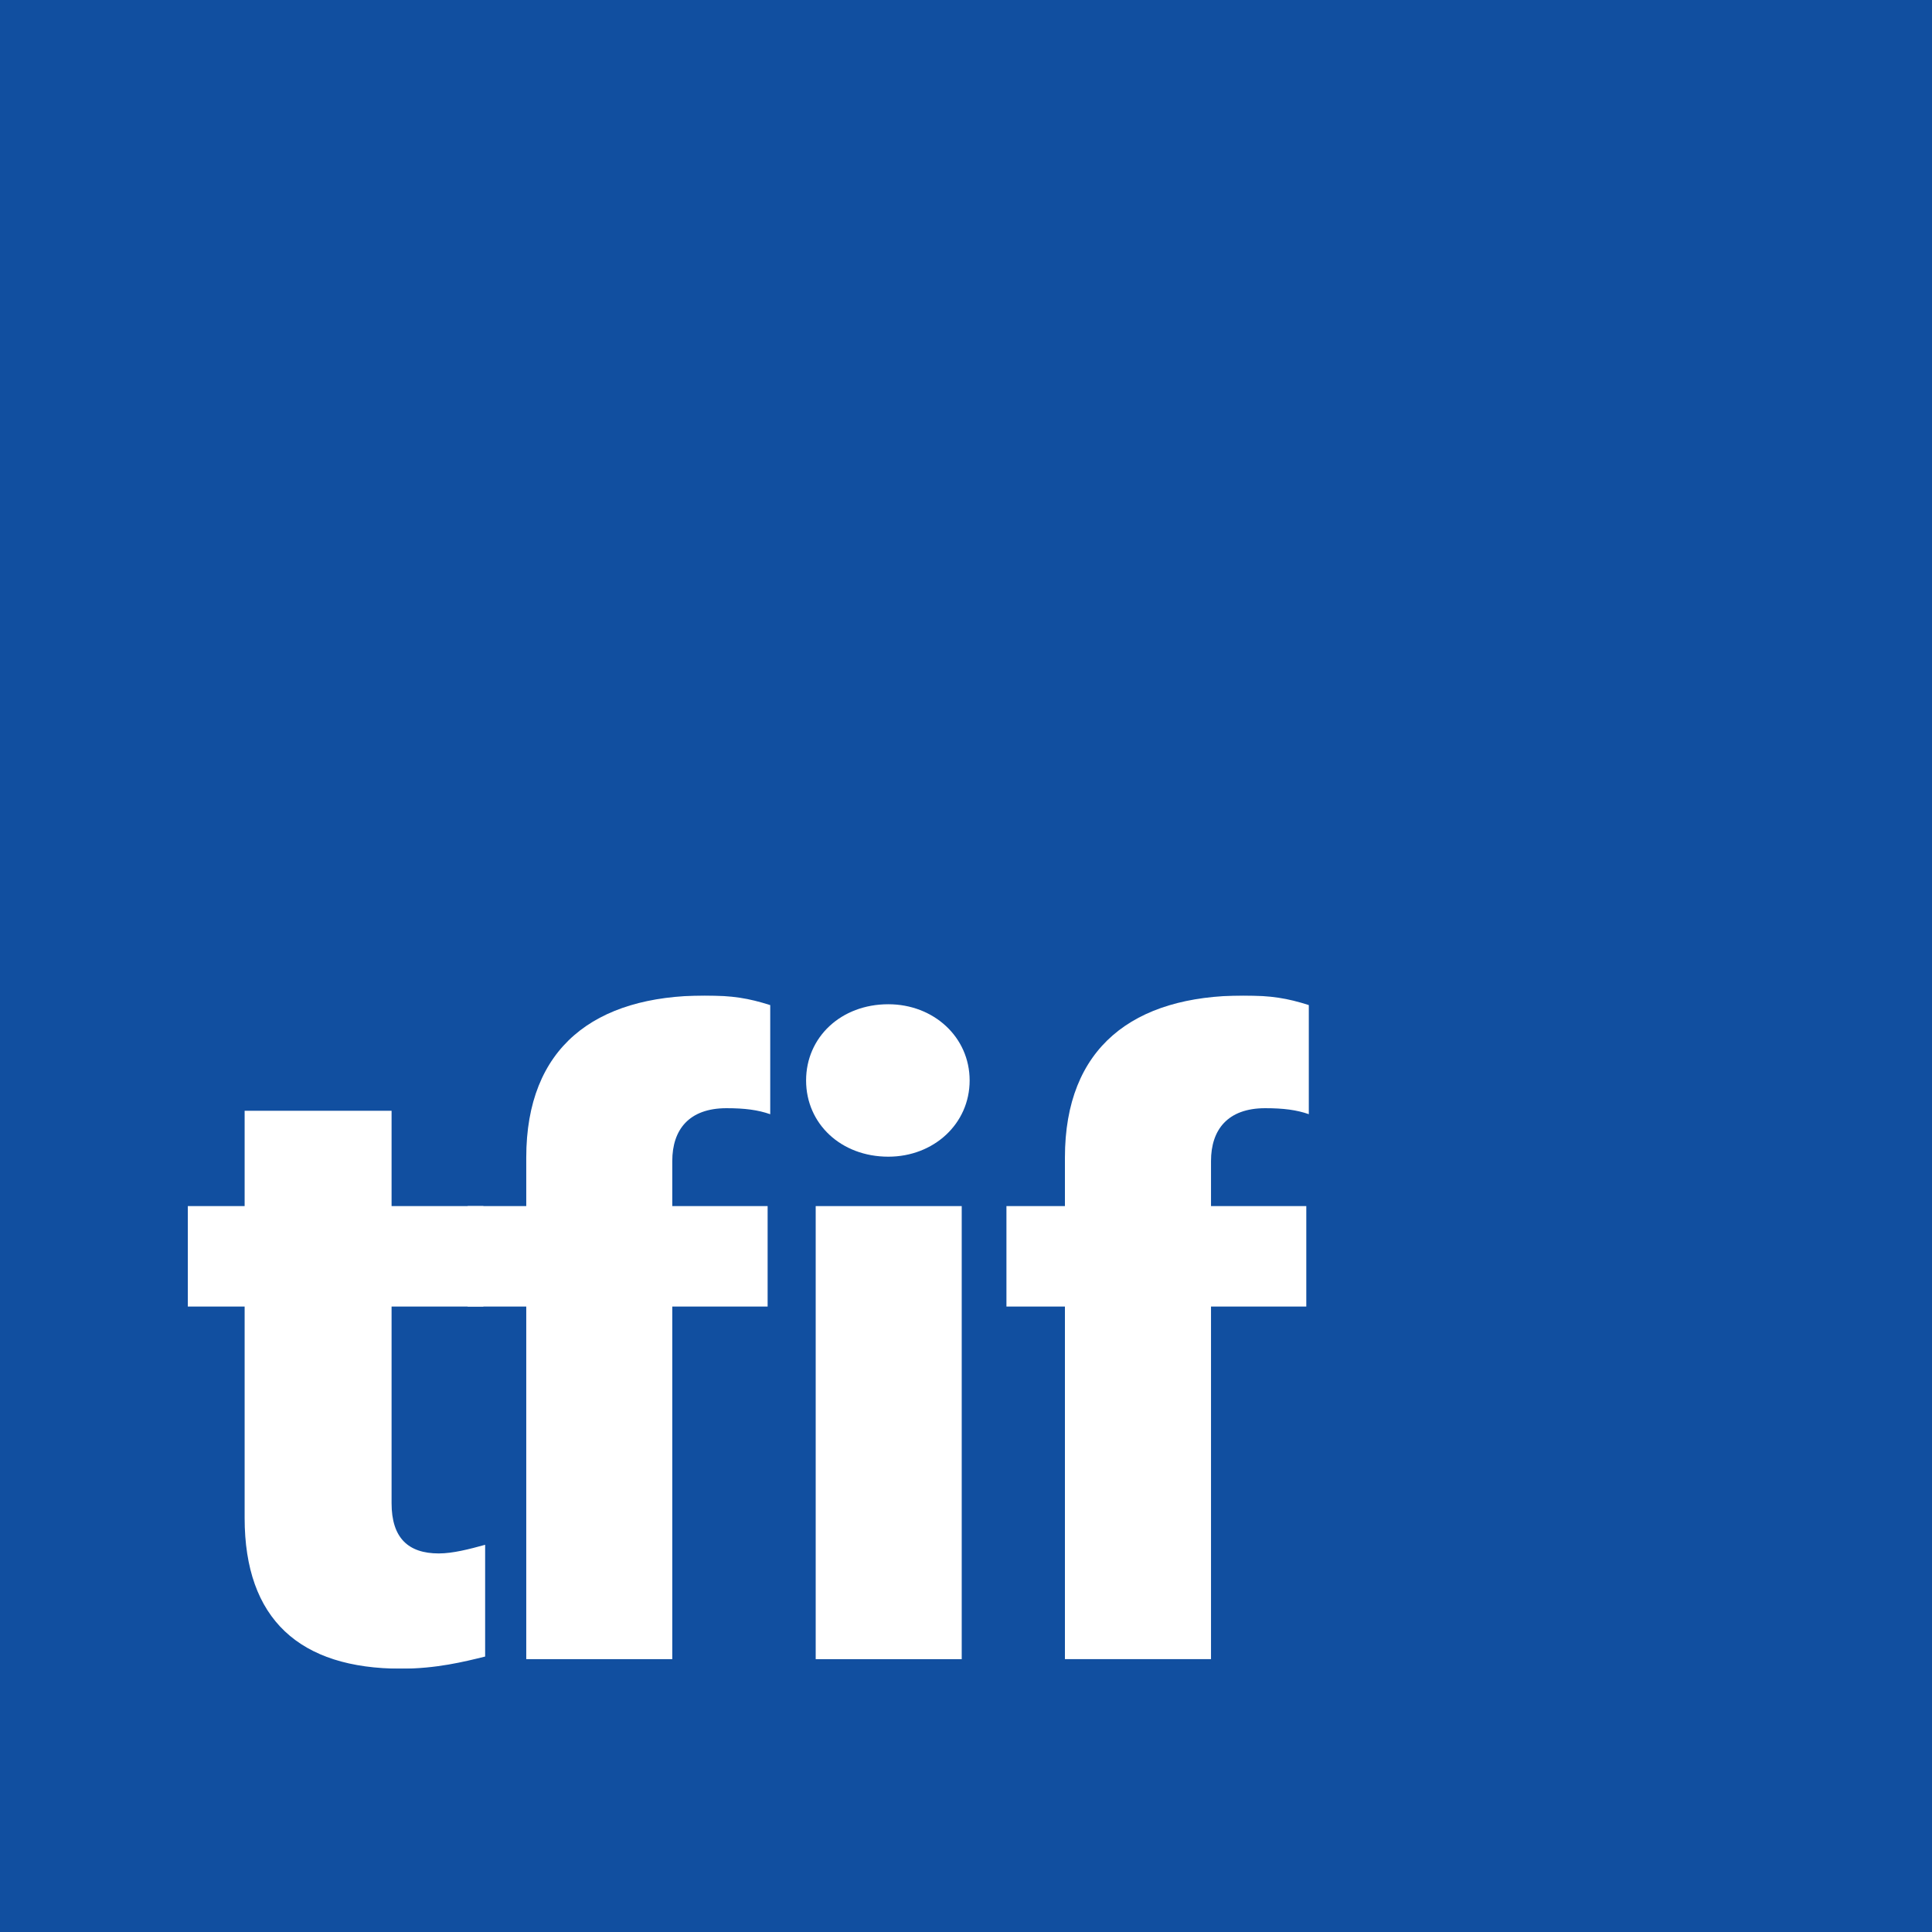
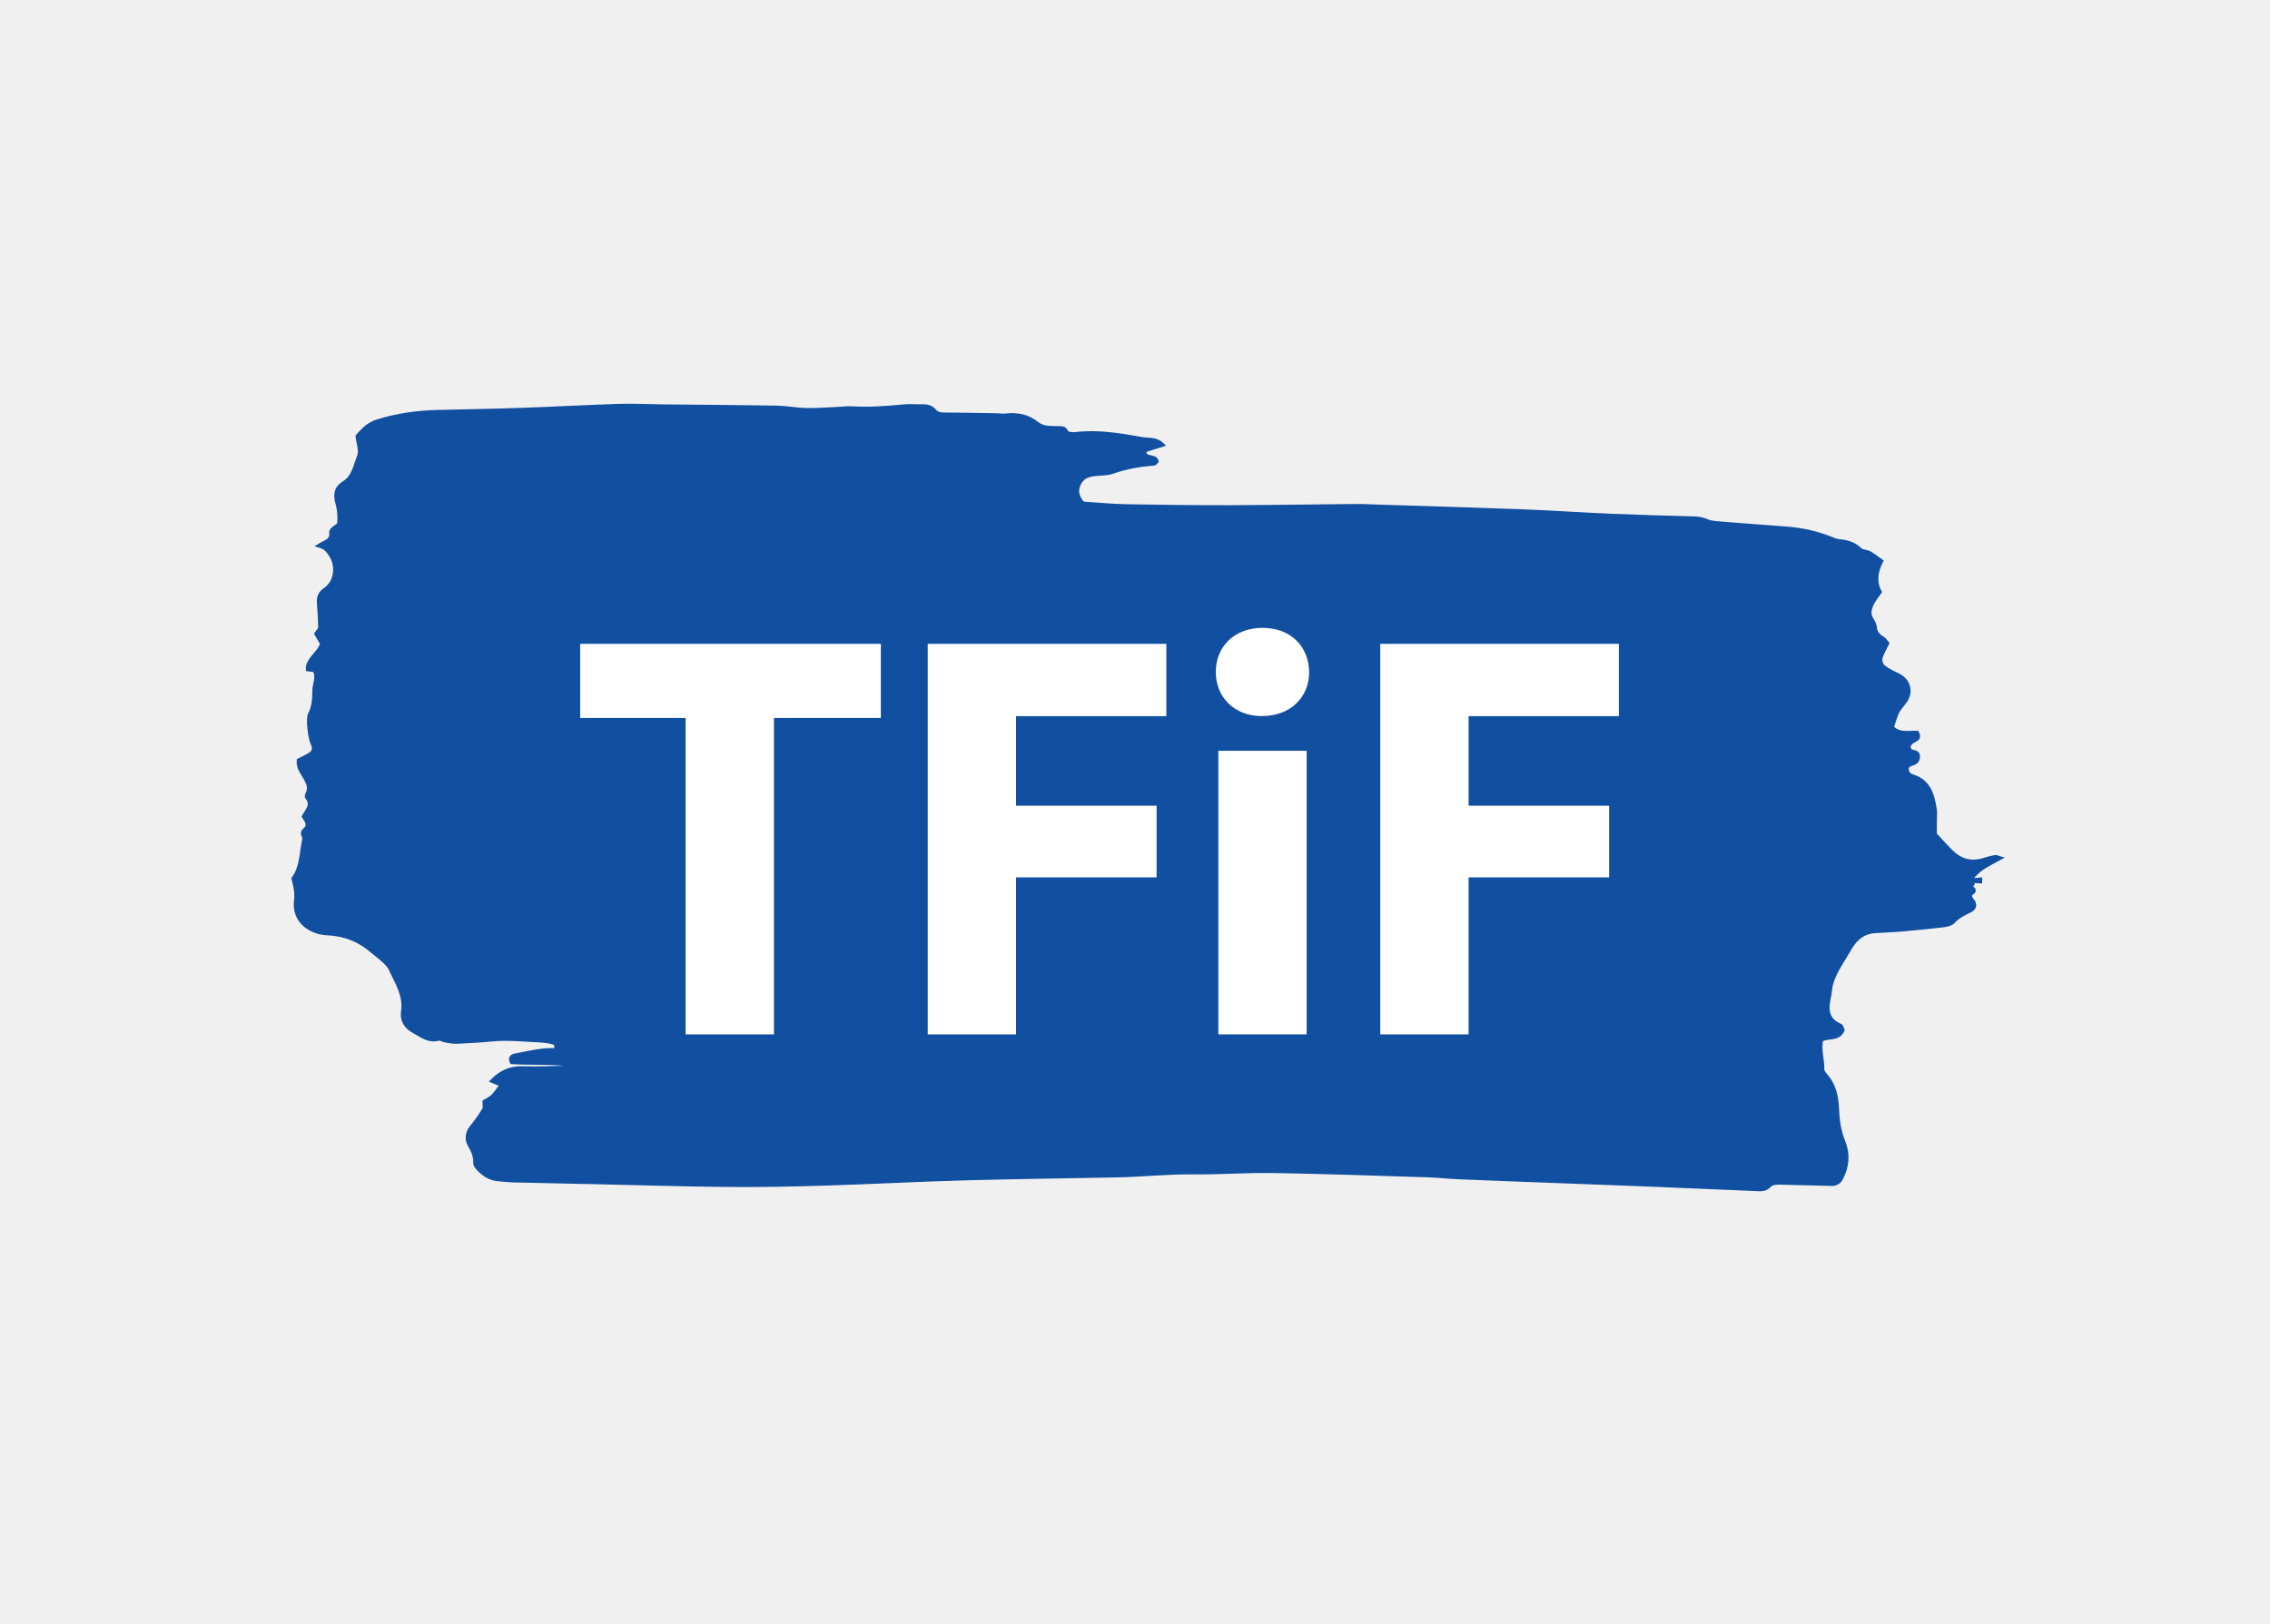
- <svg xmlns="http://www.w3.org/2000/svg" xmlns:xlink="http://www.w3.org/1999/xlink" width="103px" height="103px" viewBox="0 0 103 103" version="1.1">
-   <defs>
-     <polygon id="path-1" points="0.074 0.075 16.206 0.075 16.206 35.455 0.074 35.455" />
-     <polygon id="path-3" points="0.012 35.962 59.782 35.962 59.782 0.075 0.012 0.075" />
-   </defs>
-   <g id="tfif_logo" stroke="none" stroke-width="1" fill="none" fill-rule="evenodd">
-     <g id="tfif_logo_bla_rgb_for_webb-copy">
-       <polygon id="Fill-1" fill="#114FA0" points="0 103 103 103 103 0 0 0" />
-       <g id="Group-10" transform="translate(10, 53)">
-         <g id="Group-4" transform="translate(43.57603, 0)">
-           <mask id="mask-2" fill="white">
-             <use xlink:href="#path-1" />
-           </mask>
-           <g id="Clip-3" />
-           <path d="M3.198,35.455 L10.986,35.455 L10.986,16.656 L16.066,16.656 L16.066,11.3 L10.986,11.3 L10.986,8.898 C10.986,7.233 11.871,6.081 13.876,6.081 C14.854,6.081 15.554,6.173 16.208,6.402 L16.208,0.585 C15.042,0.215 14.203,0.075 12.71,0.075 C6.835,0.075 3.198,2.846 3.198,8.712 L3.198,11.3 L0.074,11.3 L0.074,16.656 L3.198,16.656 L3.198,35.455 Z" id="Fill-2" fill="#FFFFFF" mask="url(#mask-2)" />
-         </g>
-         <mask id="mask-4" fill="white">
-           <use xlink:href="#path-3" />
-         </mask>
-         <g id="Clip-6" />
-         <polygon id="Fill-5" fill="#FFFFFF" mask="url(#mask-4)" points="33.487 35.455 41.272 35.455 41.272 11.3 33.487 11.3" />
-         <path d="M37.358,8.666 C39.782,8.666 41.694,6.912 41.694,4.602 C41.694,2.293 39.782,0.539 37.358,0.539 C34.838,0.539 32.975,2.293 32.975,4.602 C32.975,6.912 34.838,8.666 37.358,8.666" id="Fill-7" fill="#FFFFFF" mask="url(#mask-4)" />
-         <path d="M18.056,35.455 L25.841,35.455 L25.841,16.656 L30.924,16.656 L30.924,11.3 L25.841,11.3 L25.841,8.898 C25.841,7.233 26.726,6.081 28.731,6.081 C29.712,6.081 30.409,6.173 31.063,6.402 L31.063,0.585 C29.897,0.215 29.058,0.075 27.565,0.075 C21.693,0.075 18.056,2.846 18.056,8.712 L18.056,11.3 L14.932,11.3 L14.932,16.656 L18.056,16.656 L18.056,35.455 Z" id="Fill-8" fill="#FFFFFF" mask="url(#mask-4)" />
-         <path d="M11.388,35.962 C13.254,35.962 14.744,35.592 15.864,35.315 L15.864,29.357 C15.025,29.589 14.139,29.818 13.393,29.818 C11.761,29.818 10.876,28.987 10.876,27.141 L10.876,16.656 L15.771,16.656 L15.771,11.3 L10.876,11.3 L10.876,6.219 L3.042,6.219 L3.042,11.3 L0.013,11.3 L0.013,16.656 L3.042,16.656 L3.042,27.926 C3.042,33.329 5.978,35.962 11.388,35.962" id="Fill-9" fill="#FFFFFF" mask="url(#mask-4)" />
+ <svg xmlns="http://www.w3.org/2000/svg" version="1.1" width="308.767pt" height="220.86pt" viewBox="0 0 308.767 220.86">
+   <g enable-background="new">
+     <g id="Layer-1" data-name="Layer 1">
+       <clipPath id="cp0">
+         <path transform="matrix(2.777778,0,0,-2.777778,0,220.8603)" d="M 0 79.51 L 111.156 79.51 L 111.156 0 L 0 0 Z " />
+       </clipPath>
+       <g clip-path="url(#cp0)">
+         <path transform="matrix(2.777778,0,0,-2.777778,268.335,119.8106)" d="M 0 0 C .118 -.008 .234 -.015 .35 -.023 C .35 -.003 .351 .017 .351 .037 C .235 .025 .12 .014 .004 .003 C .004 .003 -.001 0 0 0 M -65.565 -9.034 C -65.585 -9.029 -65.605 -9.02 -65.624 -9.021 C -65.63 -9.022 -65.635 -9.049 -65.64 -9.065 C -65.62 -9.069 -65.6 -9.077 -65.582 -9.074 C -65.575 -9.073 -65.571 -9.048 -65.565 -9.034 M -67.776 -9.026 L -67.717 -8.995 L -67.778 -8.97 Z M -66.256 -9.09 C -66.258 -9.066 -66.261 -9.042 -66.264 -9.018 C -66.555 -9.031 -66.845 -9.045 -67.136 -9.059 C -67.136 -9.083 -67.135 -9.107 -67.134 -9.131 C -66.842 -9.117 -66.549 -9.103 -66.256 -9.09 M -.001 0 C .081 -.137 -.237 -.288 .014 -.423 C .034 -.434 .041 -.527 .027 -.535 C -.189 -.665 -.197 -.778 -.03 -.989 C .128 -1.188 .066 -1.358 -.147 -1.459 C -.447 -1.601 -.734 -1.745 -.968 -1.998 C -1.065 -2.103 -1.253 -2.153 -1.407 -2.172 C -2.089 -2.254 -2.773 -2.322 -3.458 -2.381 C -3.897 -2.42 -4.338 -2.432 -4.778 -2.461 C -5.353 -2.498 -5.744 -2.811 -6.023 -3.295 C -6.229 -3.651 -6.458 -3.996 -6.655 -4.357 C -6.773 -4.572 -6.871 -4.803 -6.941 -5.038 C -7.003 -5.247 -7.001 -5.474 -7.051 -5.688 C -7.193 -6.299 -7.171 -6.834 -6.487 -7.122 C -6.434 -7.145 -6.42 -7.261 -6.39 -7.329 C -6.606 -7.782 -7.084 -7.593 -7.427 -7.783 C -7.551 -8.266 -7.369 -8.755 -7.38 -9.245 C -7.382 -9.34 -7.305 -9.454 -7.235 -9.531 C -6.798 -10.007 -6.68 -10.59 -6.656 -11.207 C -6.635 -11.76 -6.552 -12.297 -6.342 -12.819 C -6.104 -13.412 -6.163 -14.003 -6.458 -14.573 C -6.559 -14.768 -6.71 -14.85 -6.924 -14.844 C -7.719 -14.822 -8.514 -14.801 -9.308 -14.784 C -9.555 -14.779 -9.816 -14.755 -10.007 -14.954 C -10.162 -15.116 -10.345 -15.108 -10.541 -15.1 C -12.301 -15.023 -14.061 -14.947 -15.821 -14.876 C -17.39 -14.813 -18.96 -14.758 -20.529 -14.698 C -22.07 -14.64 -23.611 -14.583 -25.152 -14.518 C -25.675 -14.496 -26.196 -14.437 -26.719 -14.421 C -29.225 -14.344 -31.732 -14.254 -34.24 -14.213 C -35.56 -14.191 -36.883 -14.293 -38.204 -14.278 C -39.419 -14.265 -40.625 -14.398 -41.836 -14.424 C -44.315 -14.477 -46.796 -14.499 -49.275 -14.569 C -51.587 -14.633 -53.897 -14.757 -56.209 -14.828 C -57.805 -14.877 -59.403 -14.909 -61 -14.894 C -63.232 -14.874 -65.463 -14.801 -67.694 -14.753 C -68.933 -14.726 -70.172 -14.704 -71.411 -14.674 C -71.686 -14.667 -71.961 -14.638 -72.235 -14.611 C -72.611 -14.574 -72.906 -14.378 -73.158 -14.112 C -73.231 -14.035 -73.323 -13.924 -73.317 -13.834 C -73.295 -13.483 -73.437 -13.215 -73.605 -12.916 C -73.736 -12.683 -73.718 -12.353 -73.498 -12.089 C -73.271 -11.816 -73.067 -11.52 -72.882 -11.217 C -72.826 -11.125 -72.868 -10.974 -72.865 -10.839 C -72.457 -10.614 -72.457 -10.614 -72 -9.987 C -72.061 -9.966 -72.136 -9.942 -72.209 -9.914 C -72.284 -9.886 -72.357 -9.854 -72.472 -9.806 C -72.057 -9.401 -71.618 -9.19 -71.045 -9.205 C -70.247 -9.226 -69.448 -9.192 -68.649 -9.173 C -68.528 -9.17 -68.407 -9.12 -68.291 -9.048 C -69.371 -8.856 -70.46 -8.94 -71.527 -8.88 C -71.628 -8.672 -71.505 -8.603 -71.367 -8.578 C -70.704 -8.454 -70.049 -8.282 -69.398 -8.318 C -69.262 -8.052 -69.384 -7.943 -69.559 -7.902 C -69.772 -7.851 -69.993 -7.823 -70.213 -7.813 C -70.98 -7.778 -71.746 -7.693 -72.517 -7.769 C -73.093 -7.826 -73.671 -7.857 -74.249 -7.881 C -74.435 -7.889 -74.625 -7.846 -74.811 -7.814 C -74.917 -7.796 -75.033 -7.705 -75.121 -7.73 C -75.614 -7.869 -75.956 -7.564 -76.34 -7.36 C -76.733 -7.152 -76.913 -6.805 -76.853 -6.408 C -76.733 -5.601 -77.164 -4.98 -77.466 -4.314 C -77.542 -4.147 -77.699 -4.009 -77.837 -3.878 C -77.996 -3.726 -78.18 -3.602 -78.346 -3.457 C -78.969 -2.911 -79.69 -2.614 -80.52 -2.572 C -80.71 -2.563 -80.907 -2.538 -81.085 -2.477 C -81.78 -2.239 -82.176 -1.713 -82.092 -.985 C -82.049 -.609 -82.117 -.28 -82.214 .095 C -81.804 .665 -81.83 1.375 -81.687 2.039 C -81.66 2.168 -81.86 2.316 -81.675 2.467 C -81.409 2.683 -81.545 2.904 -81.706 3.142 C -81.551 3.427 -81.244 3.71 -81.553 4.084 C -81.576 4.112 -81.562 4.192 -81.539 4.233 C -81.361 4.552 -81.522 4.828 -81.667 5.088 C -81.799 5.326 -81.985 5.535 -81.962 5.879 C -81.784 5.971 -81.588 6.057 -81.409 6.17 C -81.196 6.303 -81.168 6.479 -81.288 6.737 C -81.413 7.005 -81.521 7.931 -81.409 8.144 C -81.212 8.517 -81.2 8.902 -81.196 9.311 C -81.192 9.641 -80.984 9.968 -81.19 10.319 C -81.288 10.331 -81.395 10.346 -81.506 10.36 C -81.508 10.401 -81.519 10.444 -81.51 10.483 C -81.404 10.915 -80.976 11.141 -80.807 11.595 C -80.898 11.751 -81.004 11.934 -81.095 12.092 C -81.035 12.185 -80.911 12.292 -80.911 12.398 C -80.91 12.81 -80.951 13.221 -80.973 13.633 C -80.987 13.895 -80.906 14.077 -80.663 14.246 C -80.114 14.628 -80.029 15.449 -80.411 15.994 C -80.538 16.177 -80.666 16.336 -80.933 16.413 C -80.671 16.577 -80.316 16.635 -80.372 17.033 C -80.379 17.079 -80.35 17.146 -80.316 17.181 C -80.202 17.294 -79.982 17.39 -79.975 17.504 C -79.953 17.822 -79.971 18.16 -80.059 18.465 C -80.179 18.888 -80.148 19.219 -79.751 19.464 C -79.261 19.766 -79.188 20.326 -79.002 20.792 C -78.898 21.055 -79.043 21.416 -79.078 21.763 C -78.944 21.9 -78.806 22.072 -78.637 22.204 C -78.49 22.318 -78.317 22.416 -78.139 22.472 C -77.16 22.783 -76.153 22.92 -75.127 22.943 C -73.749 22.974 -72.37 22.999 -70.993 23.047 C -69.425 23.101 -67.858 23.189 -66.29 23.239 C -65.602 23.261 -64.913 23.222 -64.224 23.215 C -62.35 23.196 -60.475 23.186 -58.601 23.154 C -58.111 23.146 -57.622 23.049 -57.131 23.036 C -56.639 23.024 -56.146 23.066 -55.654 23.086 C -55.406 23.096 -55.158 23.134 -54.912 23.12 C -54.055 23.073 -53.205 23.126 -52.354 23.213 C -52.055 23.244 -51.751 23.212 -51.45 23.219 C -51.22 23.224 -51.016 23.189 -50.857 22.998 C -50.723 22.837 -50.538 22.816 -50.334 22.815 C -49.482 22.812 -48.629 22.793 -47.777 22.779 C -47.639 22.777 -47.499 22.75 -47.364 22.766 C -46.794 22.832 -46.282 22.741 -45.816 22.363 C -45.529 22.131 -45.139 22.161 -44.781 22.147 C -44.622 22.14 -44.479 22.181 -44.394 21.958 C -44.363 21.877 -44.099 21.837 -43.951 21.855 C -42.843 21.994 -41.759 21.806 -40.678 21.613 C -40.368 21.558 -40.01 21.634 -39.712 21.352 C -40.019 21.255 -40.297 21.166 -40.564 21.081 C -40.646 20.579 -40.065 20.843 -39.978 20.548 C -40.018 20.506 -40.049 20.443 -40.085 20.44 C -40.773 20.387 -41.446 20.274 -42.102 20.043 C -42.356 19.954 -42.644 19.95 -42.919 19.93 C -43.265 19.904 -43.576 19.819 -43.754 19.491 C -43.946 19.137 -43.901 18.801 -43.584 18.454 C -42.925 18.412 -42.214 18.339 -41.502 18.325 C -39.795 18.293 -38.087 18.273 -36.38 18.277 C -34.369 18.281 -32.358 18.319 -30.347 18.334 C -29.823 18.338 -29.299 18.312 -28.776 18.295 C -26.545 18.225 -24.314 18.162 -22.083 18.077 C -20.624 18.021 -19.167 17.92 -17.708 17.858 C -16.36 17.801 -15.011 17.764 -13.662 17.728 C -13.439 17.722 -13.241 17.693 -13.029 17.599 C -12.812 17.503 -12.55 17.495 -12.305 17.475 C -11.262 17.389 -10.218 17.312 -9.174 17.235 C -8.379 17.176 -7.609 17.014 -6.871 16.705 C -6.77 16.662 -6.662 16.625 -6.554 16.614 C -6.169 16.576 -5.818 16.49 -5.527 16.197 C -5.424 16.093 -5.21 16.11 -5.068 16.033 C -4.882 15.931 -4.716 15.792 -4.502 15.643 C -4.768 15.119 -4.827 14.614 -4.569 14.139 C -4.715 13.923 -4.862 13.754 -4.953 13.559 C -5.069 13.308 -5.14 13.041 -4.957 12.773 C -4.882 12.662 -4.815 12.526 -4.805 12.397 C -4.783 12.108 -4.606 11.961 -4.387 11.827 C -4.322 11.787 -4.282 11.707 -4.205 11.616 C -4.299 11.427 -4.407 11.24 -4.486 11.043 C -4.592 10.777 -4.533 10.551 -4.294 10.388 C -4.092 10.25 -3.865 10.147 -3.645 10.037 C -3.153 9.791 -3.008 9.244 -3.324 8.794 C -3.45 8.614 -3.615 8.456 -3.709 8.262 C -3.827 8.018 -3.891 7.747 -3.973 7.503 C -3.606 7.104 -3.141 7.247 -2.738 7.228 C -2.624 7.034 -2.72 6.95 -2.853 6.887 C -3.04 6.799 -3.183 6.685 -3.142 6.448 C -3.108 6.409 -3.082 6.354 -3.04 6.332 C -2.907 6.264 -2.689 6.313 -2.694 6.067 C -2.697 5.914 -2.772 5.809 -2.919 5.76 C -3.078 5.708 -3.254 5.658 -3.243 5.45 C -3.233 5.273 -3.128 5.144 -2.95 5.091 C -2.155 4.854 -1.987 4.19 -1.872 3.497 C -1.845 3.336 -1.864 3.168 -1.865 3.004 C -1.867 2.704 -1.871 2.405 -1.873 2.262 C -1.557 1.923 -1.337 1.677 -1.106 1.442 C -.643 .973 -.101 .793 .546 1.003 C .729 1.062 .917 1.103 1.105 1.143 C 1.145 1.151 1.194 1.12 1.279 1.095 C .996 .937 .731 .808 .488 .648 C .305 .528 .142 .374 -.012 .218 C -.045 .185 -.003 .077 .004 .003 Z " fill="#114fa0" />
+         <path transform="matrix(2.777778,0,0,-2.777778,268.335,119.8106)" stroke-width=".222" stroke-linecap="butt" stroke-miterlimit="10" stroke-linejoin="miter" fill="none" stroke="#114fa0" d="M 0 0 C .118 -.008 .234 -.015 .35 -.023 C .35 -.003 .351 .017 .351 .037 C .235 .025 .12 .014 .004 .003 C .004 .003 -.001 0 0 0 Z M -65.565 -9.034 C -65.585 -9.029 -65.605 -9.02 -65.624 -9.021 C -65.63 -9.022 -65.635 -9.049 -65.64 -9.065 C -65.62 -9.069 -65.6 -9.077 -65.582 -9.074 C -65.575 -9.073 -65.571 -9.048 -65.565 -9.034 Z M -67.776 -9.026 L -67.717 -8.995 L -67.778 -8.97 L -67.776 -9.026 Z M -66.256 -9.09 C -66.258 -9.066 -66.261 -9.042 -66.264 -9.018 C -66.555 -9.031 -66.845 -9.045 -67.136 -9.059 C -67.136 -9.083 -67.135 -9.107 -67.134 -9.131 C -66.842 -9.117 -66.549 -9.103 -66.256 -9.09 Z M -.001 0 C .081 -.137 -.237 -.288 .014 -.423 C .034 -.434 .041 -.527 .027 -.535 C -.189 -.665 -.197 -.778 -.03 -.989 C .128 -1.188 .066 -1.358 -.147 -1.459 C -.447 -1.601 -.734 -1.745 -.968 -1.998 C -1.065 -2.103 -1.253 -2.153 -1.407 -2.172 C -2.089 -2.254 -2.773 -2.322 -3.458 -2.381 C -3.897 -2.42 -4.338 -2.432 -4.778 -2.461 C -5.353 -2.498 -5.744 -2.811 -6.023 -3.295 C -6.229 -3.651 -6.458 -3.996 -6.655 -4.357 C -6.773 -4.572 -6.871 -4.803 -6.941 -5.038 C -7.003 -5.247 -7.001 -5.474 -7.051 -5.688 C -7.193 -6.299 -7.171 -6.834 -6.487 -7.122 C -6.434 -7.145 -6.42 -7.261 -6.39 -7.329 C -6.606 -7.782 -7.084 -7.593 -7.427 -7.783 C -7.551 -8.266 -7.369 -8.755 -7.38 -9.245 C -7.382 -9.34 -7.305 -9.454 -7.235 -9.531 C -6.798 -10.007 -6.68 -10.59 -6.656 -11.207 C -6.635 -11.76 -6.552 -12.297 -6.342 -12.819 C -6.104 -13.412 -6.163 -14.003 -6.458 -14.573 C -6.559 -14.768 -6.71 -14.85 -6.924 -14.844 C -7.719 -14.822 -8.514 -14.801 -9.308 -14.784 C -9.555 -14.779 -9.816 -14.755 -10.007 -14.954 C -10.162 -15.116 -10.345 -15.108 -10.541 -15.1 C -12.301 -15.023 -14.061 -14.947 -15.821 -14.876 C -17.39 -14.813 -18.96 -14.758 -20.529 -14.698 C -22.07 -14.64 -23.611 -14.583 -25.152 -14.518 C -25.675 -14.496 -26.196 -14.437 -26.719 -14.421 C -29.225 -14.344 -31.732 -14.254 -34.24 -14.213 C -35.56 -14.191 -36.883 -14.293 -38.204 -14.278 C -39.419 -14.265 -40.625 -14.398 -41.836 -14.424 C -44.315 -14.477 -46.796 -14.499 -49.275 -14.569 C -51.587 -14.633 -53.897 -14.757 -56.209 -14.828 C -57.805 -14.877 -59.403 -14.909 -61 -14.894 C -63.232 -14.874 -65.463 -14.801 -67.694 -14.753 C -68.933 -14.726 -70.172 -14.704 -71.411 -14.674 C -71.686 -14.667 -71.961 -14.638 -72.235 -14.611 C -72.611 -14.574 -72.906 -14.378 -73.158 -14.112 C -73.231 -14.035 -73.323 -13.924 -73.317 -13.834 C -73.295 -13.483 -73.437 -13.215 -73.605 -12.916 C -73.736 -12.683 -73.718 -12.353 -73.498 -12.089 C -73.271 -11.816 -73.067 -11.52 -72.882 -11.217 C -72.826 -11.125 -72.868 -10.974 -72.865 -10.839 C -72.457 -10.614 -72.457 -10.614 -72 -9.987 C -72.061 -9.966 -72.136 -9.942 -72.209 -9.914 C -72.284 -9.886 -72.357 -9.854 -72.472 -9.806 C -72.057 -9.401 -71.618 -9.19 -71.045 -9.205 C -70.247 -9.226 -69.448 -9.192 -68.649 -9.173 C -68.528 -9.17 -68.407 -9.12 -68.291 -9.048 C -69.371 -8.856 -70.46 -8.94 -71.527 -8.88 C -71.628 -8.672 -71.505 -8.603 -71.367 -8.578 C -70.704 -8.454 -70.049 -8.282 -69.398 -8.318 C -69.262 -8.052 -69.384 -7.943 -69.559 -7.902 C -69.772 -7.851 -69.993 -7.823 -70.213 -7.813 C -70.98 -7.778 -71.746 -7.693 -72.517 -7.769 C -73.093 -7.826 -73.671 -7.857 -74.249 -7.881 C -74.435 -7.889 -74.625 -7.846 -74.811 -7.814 C -74.917 -7.796 -75.033 -7.705 -75.121 -7.73 C -75.614 -7.869 -75.956 -7.564 -76.34 -7.36 C -76.733 -7.152 -76.913 -6.805 -76.853 -6.408 C -76.733 -5.601 -77.164 -4.98 -77.466 -4.314 C -77.542 -4.147 -77.699 -4.009 -77.837 -3.878 C -77.996 -3.726 -78.18 -3.602 -78.346 -3.457 C -78.969 -2.911 -79.69 -2.614 -80.52 -2.572 C -80.71 -2.563 -80.907 -2.538 -81.085 -2.477 C -81.78 -2.239 -82.176 -1.713 -82.092 -.985 C -82.049 -.609 -82.117 -.28 -82.214 .095 C -81.804 .665 -81.83 1.375 -81.687 2.039 C -81.66 2.168 -81.86 2.316 -81.675 2.467 C -81.409 2.683 -81.545 2.904 -81.706 3.142 C -81.551 3.427 -81.244 3.71 -81.553 4.084 C -81.576 4.112 -81.562 4.192 -81.539 4.233 C -81.361 4.552 -81.522 4.828 -81.667 5.088 C -81.799 5.326 -81.985 5.535 -81.962 5.879 C -81.784 5.971 -81.588 6.057 -81.409 6.17 C -81.196 6.303 -81.168 6.479 -81.288 6.737 C -81.413 7.005 -81.521 7.931 -81.409 8.144 C -81.212 8.517 -81.2 8.902 -81.196 9.311 C -81.192 9.641 -80.984 9.968 -81.19 10.319 C -81.288 10.331 -81.395 10.346 -81.506 10.36 C -81.508 10.401 -81.519 10.444 -81.51 10.483 C -81.404 10.915 -80.976 11.141 -80.807 11.595 C -80.898 11.751 -81.004 11.934 -81.095 12.092 C -81.035 12.185 -80.911 12.292 -80.911 12.398 C -80.91 12.81 -80.951 13.221 -80.973 13.633 C -80.987 13.895 -80.906 14.077 -80.663 14.246 C -80.114 14.628 -80.029 15.449 -80.411 15.994 C -80.538 16.177 -80.666 16.336 -80.933 16.413 C -80.671 16.577 -80.316 16.635 -80.372 17.033 C -80.379 17.079 -80.35 17.146 -80.316 17.181 C -80.202 17.294 -79.982 17.39 -79.975 17.504 C -79.953 17.822 -79.971 18.16 -80.059 18.465 C -80.179 18.888 -80.148 19.219 -79.751 19.464 C -79.261 19.766 -79.188 20.326 -79.002 20.792 C -78.898 21.055 -79.043 21.416 -79.078 21.763 C -78.944 21.9 -78.806 22.072 -78.637 22.204 C -78.49 22.318 -78.317 22.416 -78.139 22.472 C -77.16 22.783 -76.153 22.92 -75.127 22.943 C -73.749 22.974 -72.37 22.999 -70.993 23.047 C -69.425 23.101 -67.858 23.189 -66.29 23.239 C -65.602 23.261 -64.913 23.222 -64.224 23.215 C -62.35 23.196 -60.475 23.186 -58.601 23.154 C -58.111 23.146 -57.622 23.049 -57.131 23.036 C -56.639 23.024 -56.146 23.066 -55.654 23.086 C -55.406 23.096 -55.158 23.134 -54.912 23.12 C -54.055 23.073 -53.205 23.126 -52.354 23.213 C -52.055 23.244 -51.751 23.212 -51.45 23.219 C -51.22 23.224 -51.016 23.189 -50.857 22.998 C -50.723 22.837 -50.538 22.816 -50.334 22.815 C -49.482 22.812 -48.629 22.793 -47.777 22.779 C -47.639 22.777 -47.499 22.75 -47.364 22.766 C -46.794 22.832 -46.282 22.741 -45.816 22.363 C -45.529 22.131 -45.139 22.161 -44.781 22.147 C -44.622 22.14 -44.479 22.181 -44.394 21.958 C -44.363 21.877 -44.099 21.837 -43.951 21.855 C -42.843 21.994 -41.759 21.806 -40.678 21.613 C -40.368 21.558 -40.01 21.634 -39.712 21.352 C -40.019 21.255 -40.297 21.166 -40.564 21.081 C -40.646 20.579 -40.065 20.843 -39.978 20.548 C -40.018 20.506 -40.049 20.443 -40.085 20.44 C -40.773 20.387 -41.446 20.274 -42.102 20.043 C -42.356 19.954 -42.644 19.95 -42.919 19.93 C -43.265 19.904 -43.576 19.819 -43.754 19.491 C -43.946 19.137 -43.901 18.801 -43.584 18.454 C -42.925 18.412 -42.214 18.339 -41.502 18.325 C -39.795 18.293 -38.087 18.273 -36.38 18.277 C -34.369 18.281 -32.358 18.319 -30.347 18.334 C -29.823 18.338 -29.299 18.312 -28.776 18.295 C -26.545 18.225 -24.314 18.162 -22.083 18.077 C -20.624 18.021 -19.167 17.92 -17.708 17.858 C -16.36 17.801 -15.011 17.764 -13.662 17.728 C -13.439 17.722 -13.241 17.693 -13.029 17.599 C -12.812 17.503 -12.55 17.495 -12.305 17.475 C -11.262 17.389 -10.218 17.312 -9.174 17.235 C -8.379 17.176 -7.609 17.014 -6.871 16.705 C -6.77 16.662 -6.662 16.625 -6.554 16.614 C -6.169 16.576 -5.818 16.49 -5.527 16.197 C -5.424 16.093 -5.21 16.11 -5.068 16.033 C -4.882 15.931 -4.716 15.792 -4.502 15.643 C -4.768 15.119 -4.827 14.614 -4.569 14.139 C -4.715 13.923 -4.862 13.754 -4.953 13.559 C -5.069 13.308 -5.14 13.041 -4.957 12.773 C -4.882 12.662 -4.815 12.526 -4.805 12.397 C -4.783 12.108 -4.606 11.961 -4.387 11.827 C -4.322 11.787 -4.282 11.707 -4.205 11.616 C -4.299 11.427 -4.407 11.24 -4.486 11.043 C -4.592 10.777 -4.533 10.551 -4.294 10.388 C -4.092 10.25 -3.865 10.147 -3.645 10.037 C -3.153 9.791 -3.008 9.244 -3.324 8.794 C -3.45 8.614 -3.615 8.456 -3.709 8.262 C -3.827 8.018 -3.891 7.747 -3.973 7.503 C -3.606 7.104 -3.141 7.247 -2.738 7.228 C -2.624 7.034 -2.72 6.95 -2.853 6.887 C -3.04 6.799 -3.183 6.685 -3.142 6.448 C -3.108 6.409 -3.082 6.354 -3.04 6.332 C -2.907 6.264 -2.689 6.313 -2.694 6.067 C -2.697 5.914 -2.772 5.809 -2.919 5.76 C -3.078 5.708 -3.254 5.658 -3.243 5.45 C -3.233 5.273 -3.128 5.144 -2.95 5.091 C -2.155 4.854 -1.987 4.19 -1.872 3.497 C -1.845 3.336 -1.864 3.168 -1.865 3.004 C -1.867 2.704 -1.871 2.405 -1.873 2.262 C -1.557 1.923 -1.337 1.677 -1.106 1.442 C -.643 .973 -.101 .793 .546 1.003 C .729 1.062 .917 1.103 1.105 1.143 C 1.145 1.151 1.194 1.12 1.279 1.095 C .996 .937 .731 .808 .488 .648 C .305 .528 .142 .374 -.012 .218 C -.045 .185 -.003 .077 .004 .003 L -.001 0 Z " />
+         <path transform="matrix(2.777778,0,0,-2.777778,93.25723,97.68332)" d="M 0 0 L -5.163 0 L -5.163 3.631 L 9.56 3.631 L 9.56 0 L 4.325 0 L 4.325 -15.498 L 0 -15.498 Z " fill="#ffffff" />
+         <path transform="matrix(2.777778,0,0,-2.777778,126.1906,87.59748)" d="M 0 0 L 11.684 0 L 11.684 -3.542 L 4.325 -3.542 L 4.325 -7.929 L 11.207 -7.929 L 11.207 -11.438 L 4.325 -11.438 L 4.325 -19.129 L 0 -19.129 Z " fill="#ffffff" />
+         <path transform="matrix(2.777778,0,0,-2.777778,0,220.8603)" d="M 59.659 42.737 L 63.984 42.737 L 63.984 28.845 L 59.659 28.845 Z M 64.106 46.594 C 64.111 45.392 63.223 44.436 61.784 44.436 C 60.417 44.436 59.531 45.392 59.536 46.594 C 59.531 47.828 60.437 48.757 61.823 48.757 C 63.218 48.757 64.089 47.833 64.106 46.594 " fill="#ffffff" />
+         <path transform="matrix(2.777778,0,0,-2.777778,187.745,87.59748)" d="M 0 0 L 11.684 0 L 11.684 -3.542 L 4.325 -3.542 L 4.325 -7.929 L 11.207 -7.929 L 11.207 -11.438 L 4.325 -11.438 L 4.325 -19.129 L 0 -19.129 Z " fill="#ffffff" />
      </g>
    </g>
  </g>
</svg>
